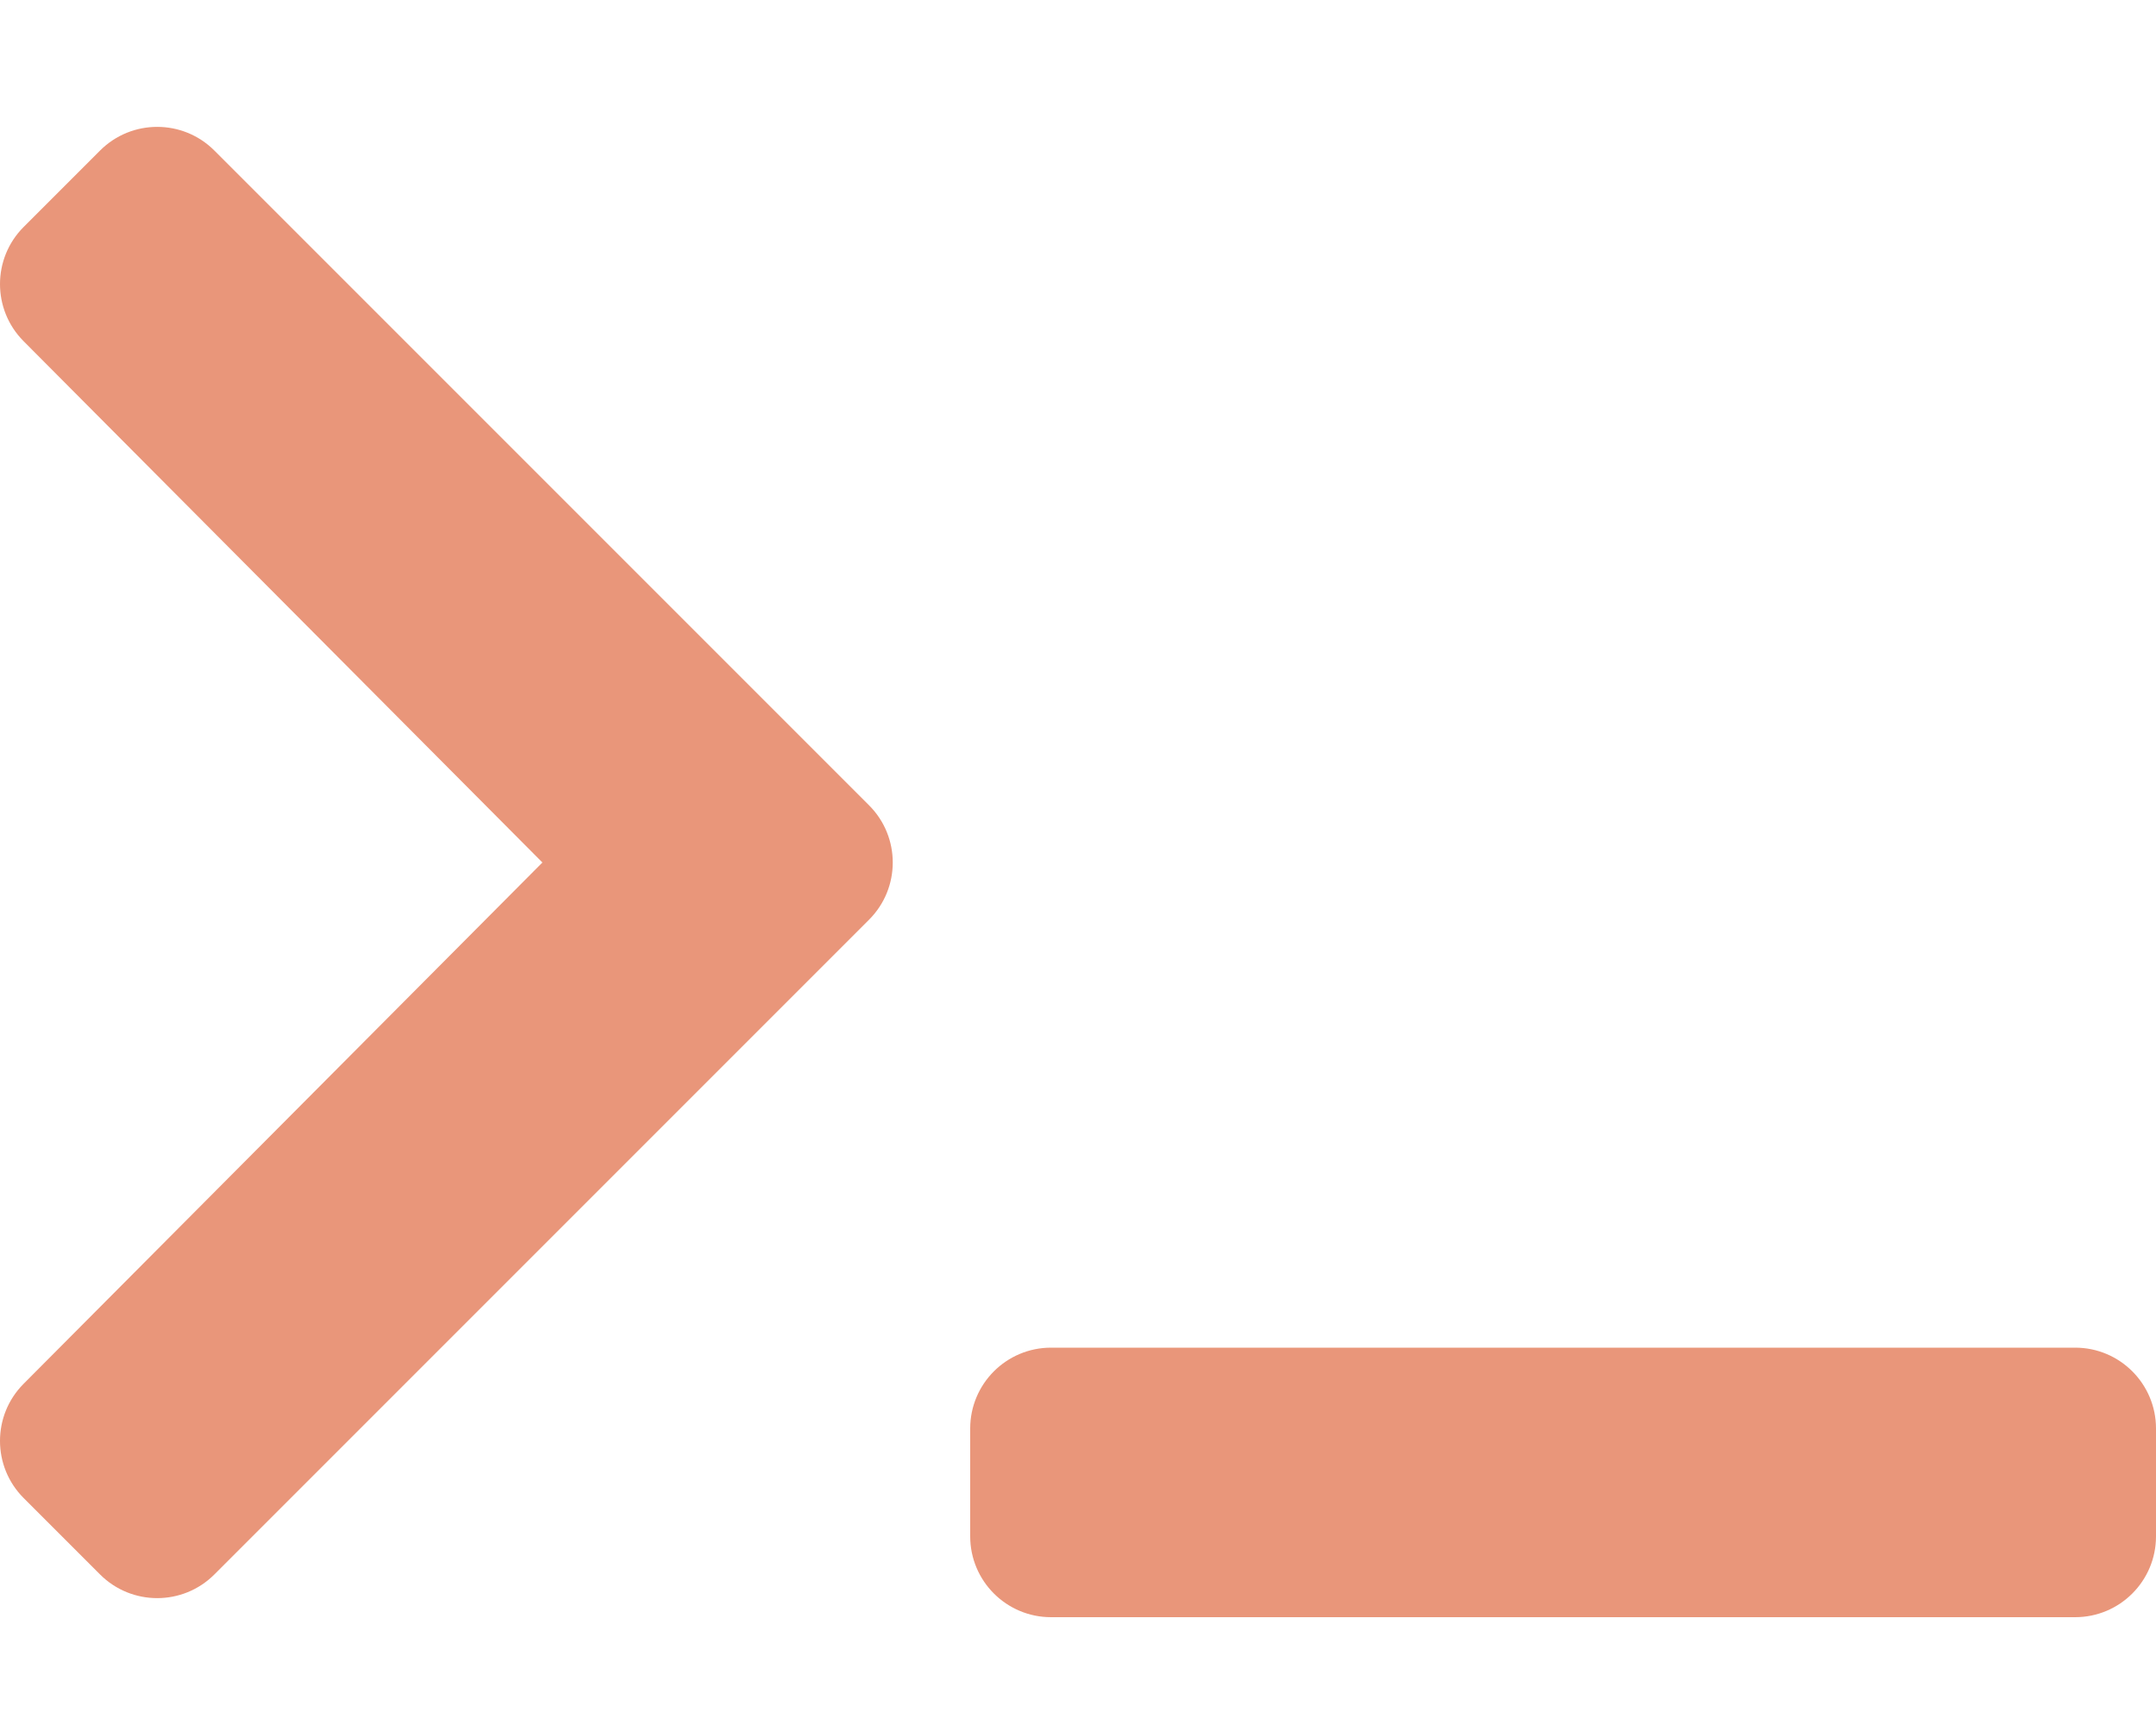
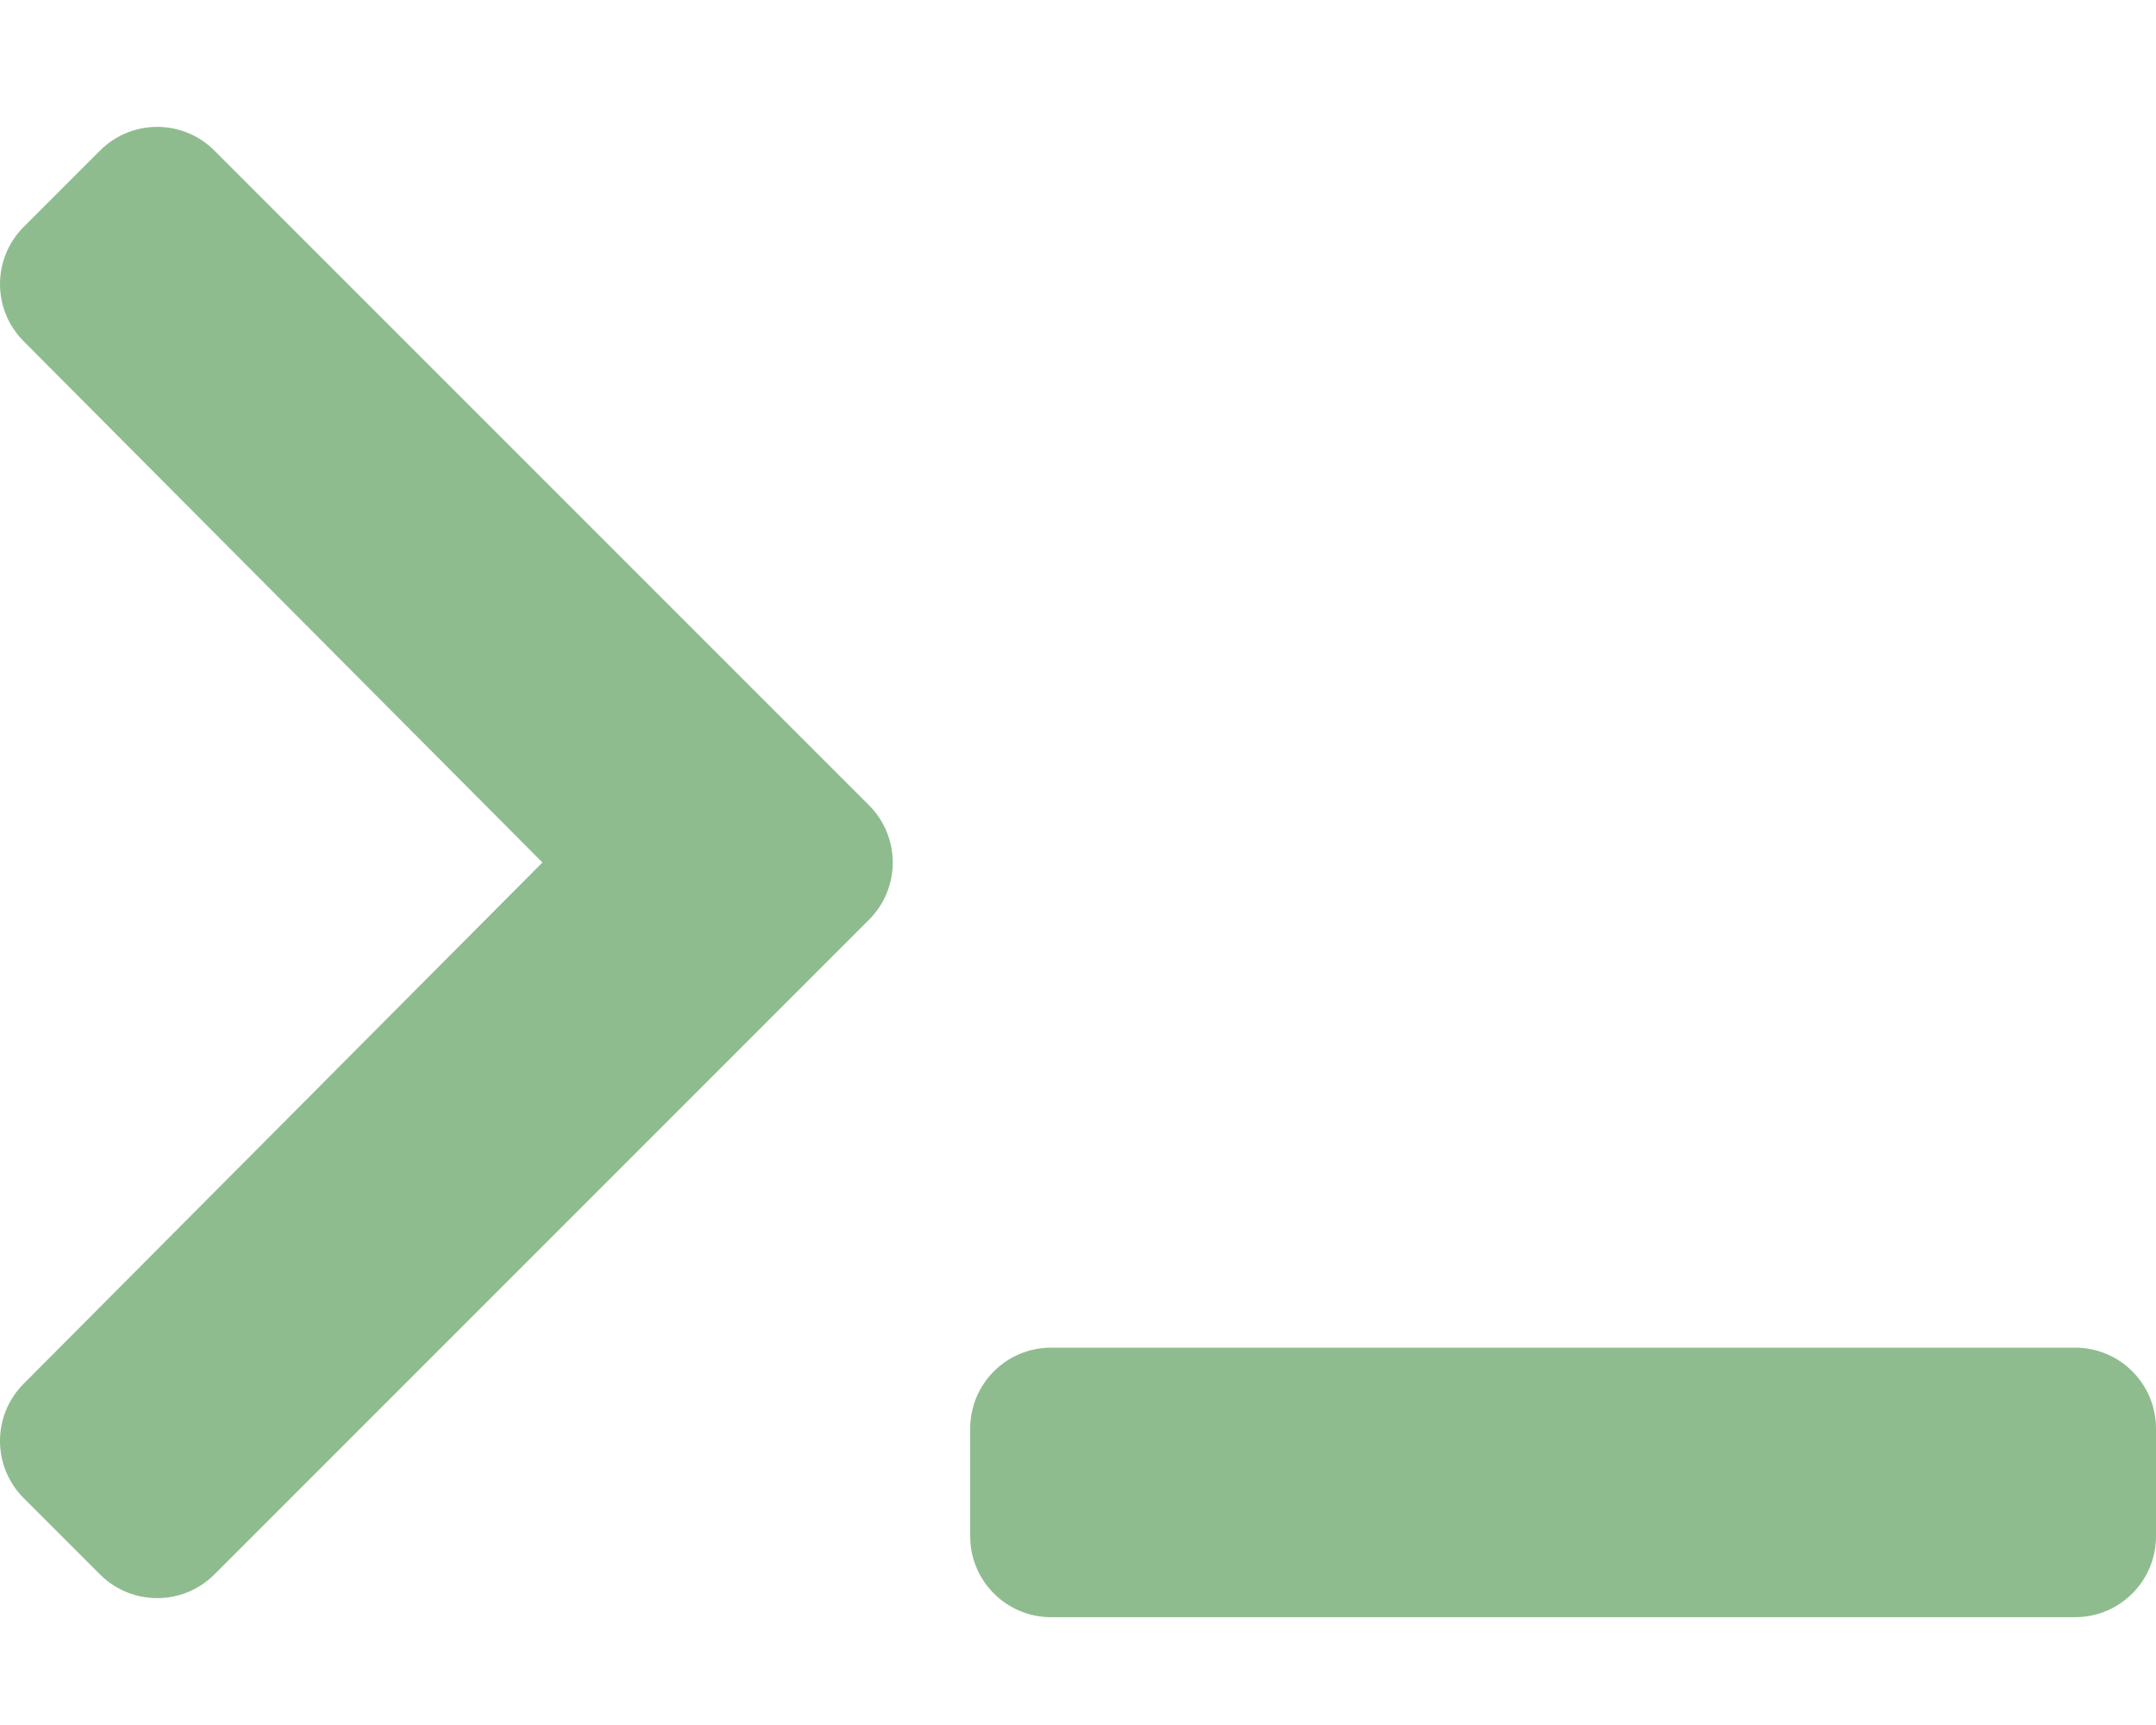
- <svg xmlns="http://www.w3.org/2000/svg" style="fill:#e9967a;" viewBox="0 0 640 512">
+ <svg xmlns="http://www.w3.org/2000/svg" style="fill:#8fbc8f;" viewBox="0 0 640 512">
  <path d="M257.981 272.971L63.638 467.314c-9.373 9.373-24.569 9.373-33.941 0L7.029 444.647c-9.357-9.357-9.375-24.522-.04-33.901L161.011 256 6.99 101.255c-9.335-9.379-9.317-24.544.04-33.901l22.667-22.667c9.373-9.373 24.569-9.373 33.941 0L257.981 239.03c9.373 9.372 9.373 24.568 0 33.941zM640 456v-32c0-13.255-10.745-24-24-24H312c-13.255 0-24 10.745-24 24v32c0 13.255 10.745 24 24 24h304c13.255 0 24-10.745 24-24z" />
</svg>
